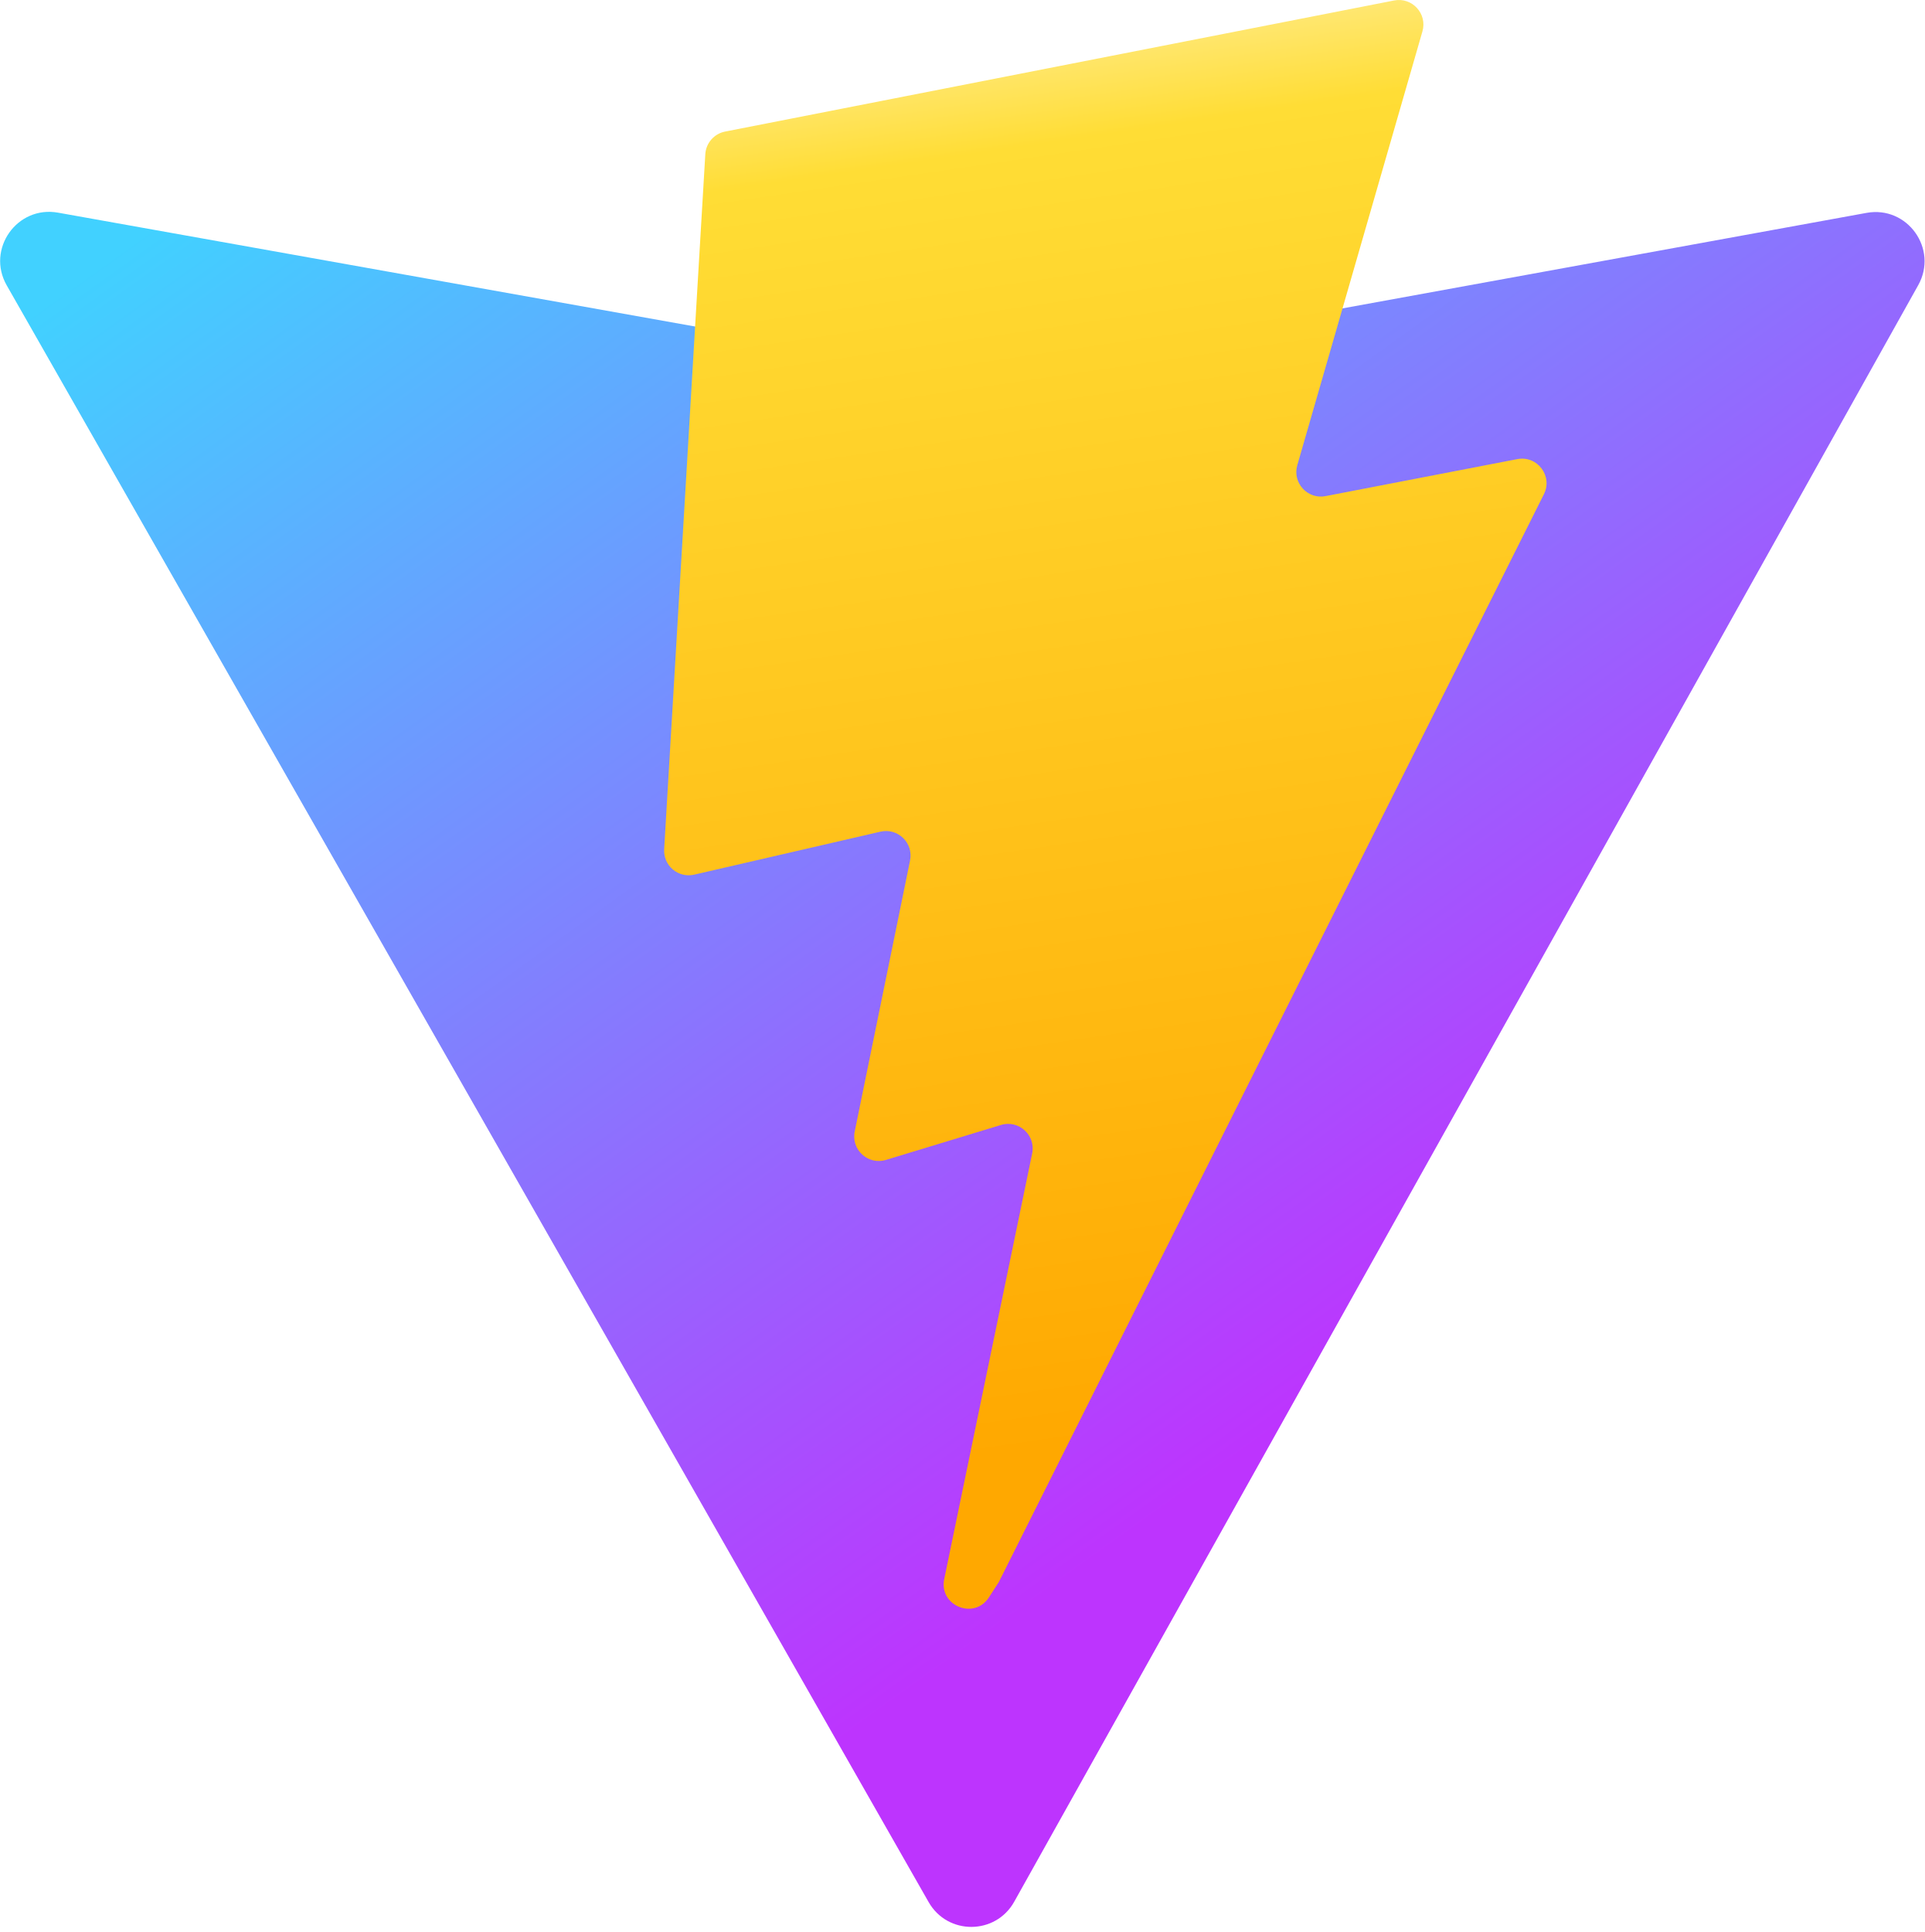
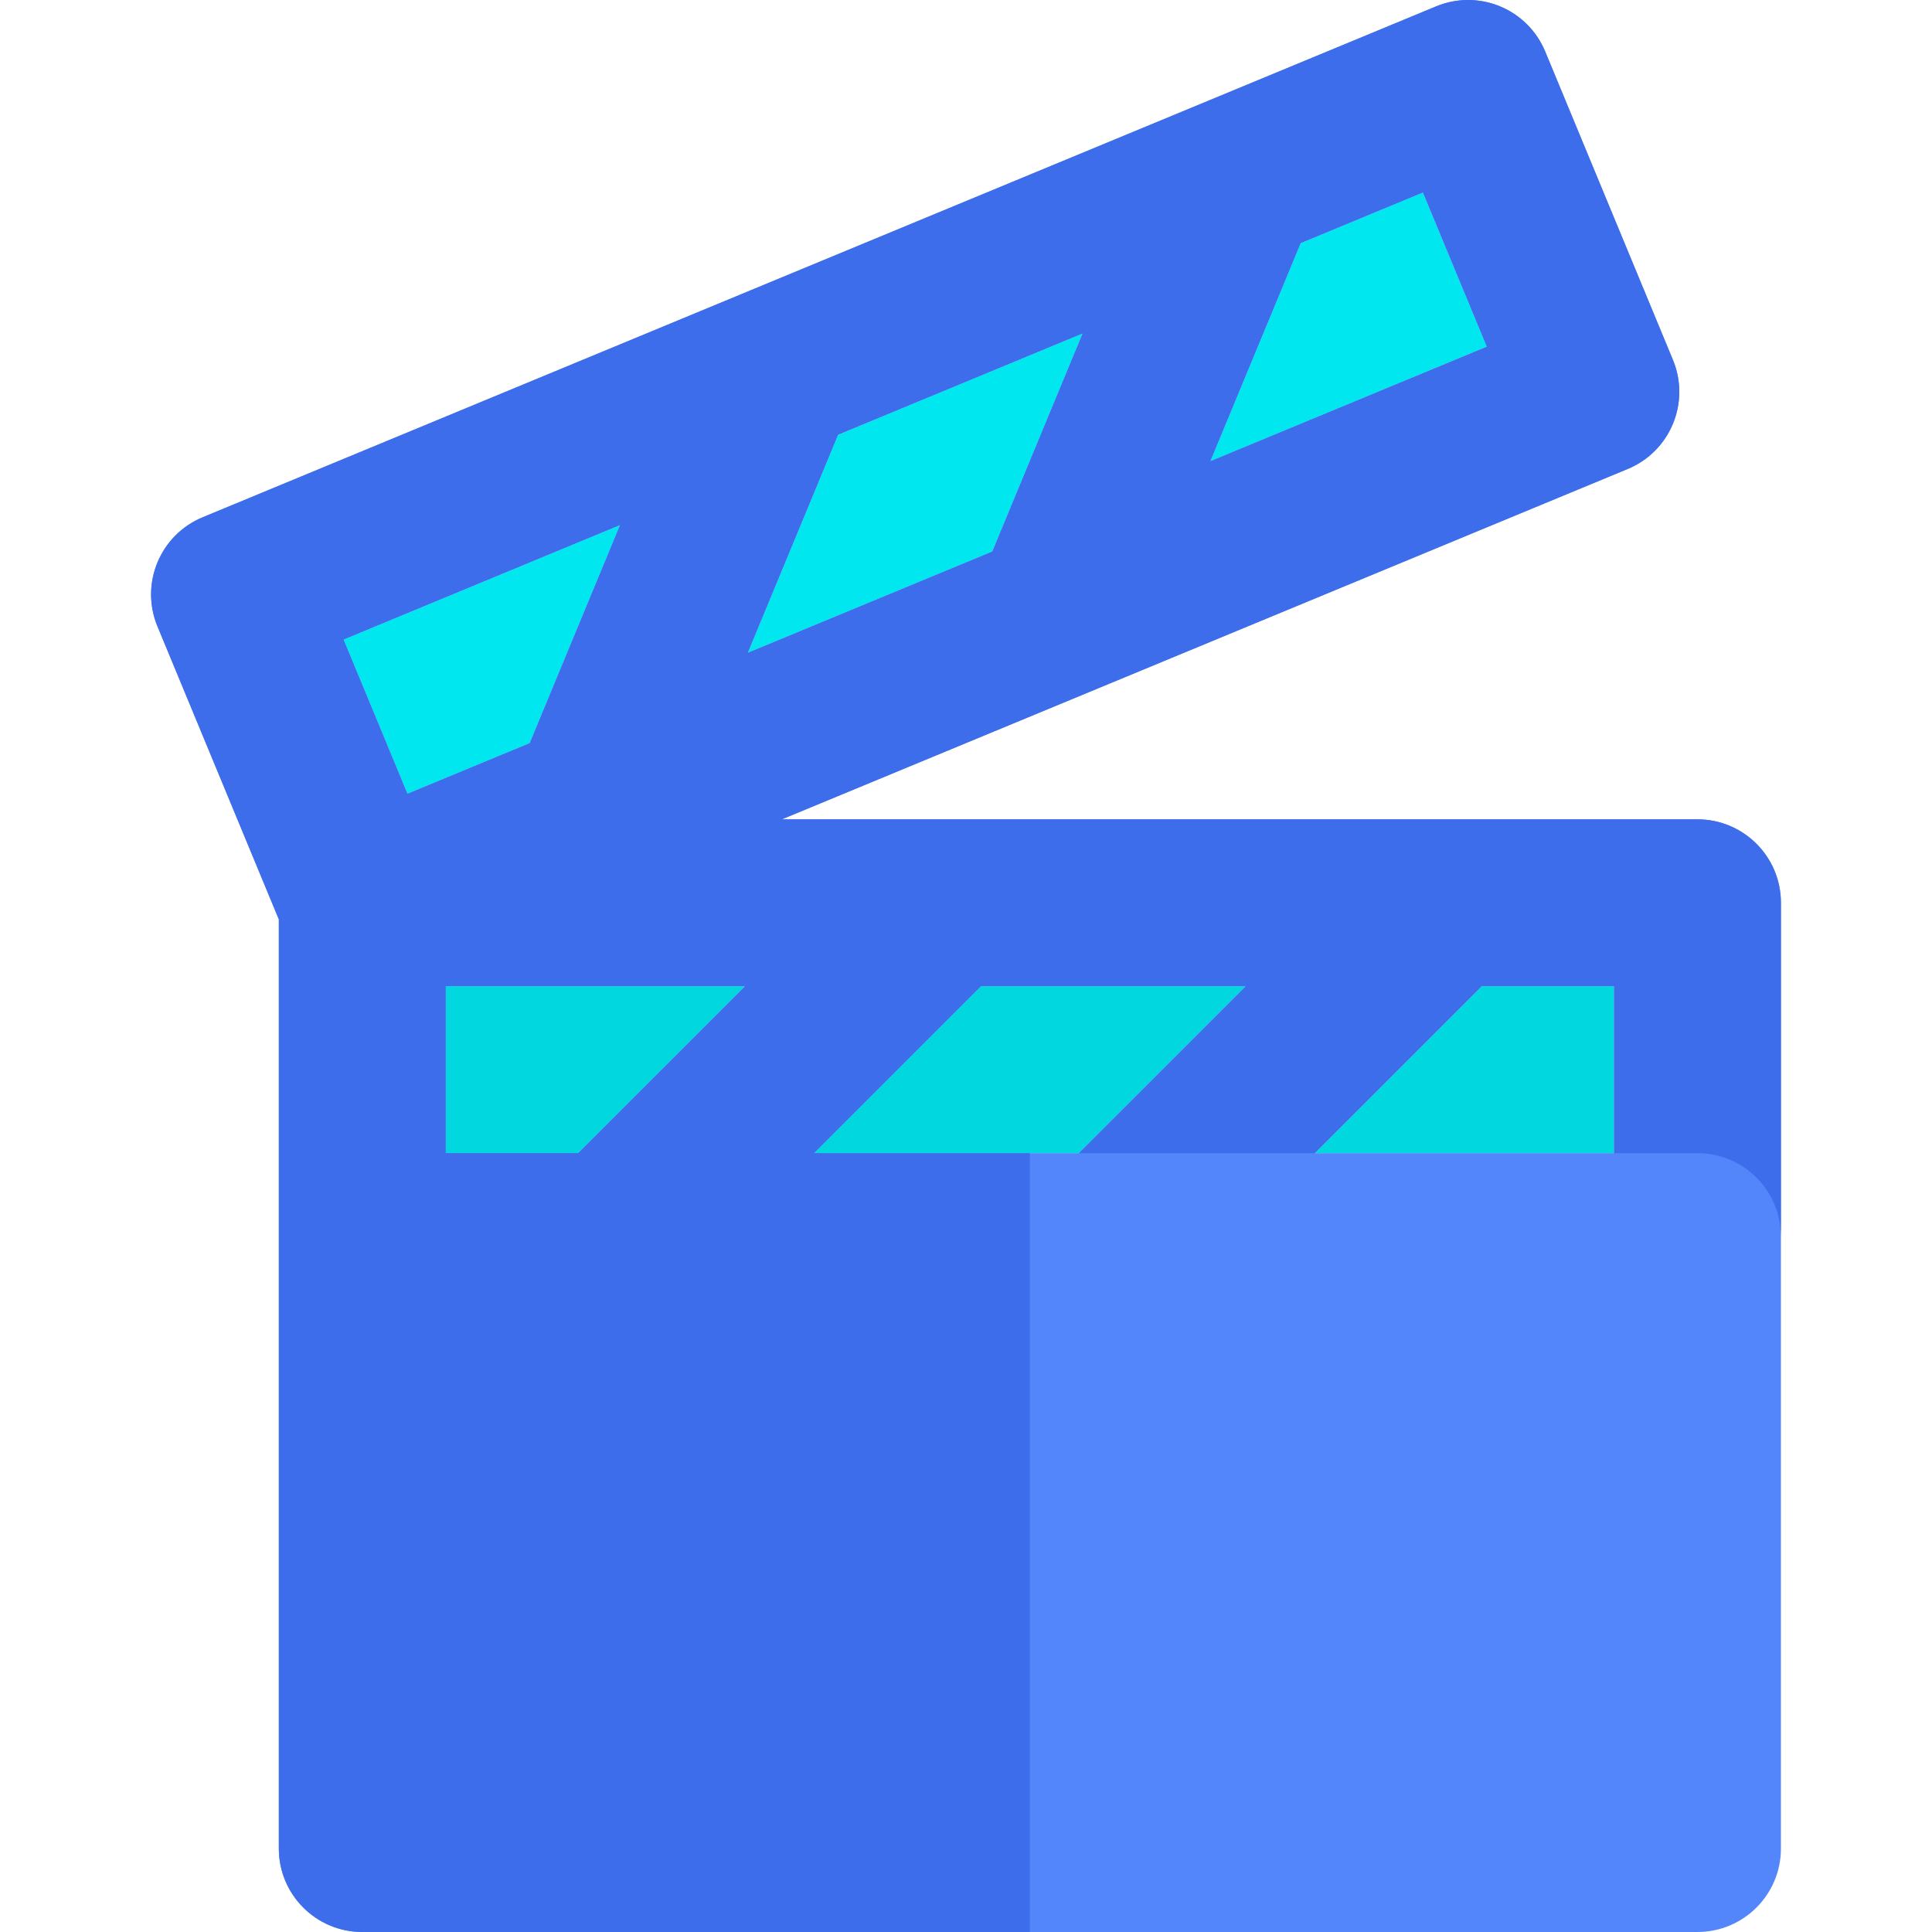
- <svg xmlns="http://www.w3.org/2000/svg" aria-hidden="true" role="img" class="iconify iconify--logos" width="31.88" height="32" preserveAspectRatio="xMidYMid meet" viewBox="0 0 256 257">
-   <defs>
-     <linearGradient id="IconifyId1813088fe1fbc01fb466" x1="-.828%" x2="57.636%" y1="7.652%" y2="78.411%">
-       <stop offset="0%" stop-color="#41D1FF" />
-       <stop offset="100%" stop-color="#BD34FE" />
-     </linearGradient>
-     <linearGradient id="IconifyId1813088fe1fbc01fb467" x1="43.376%" x2="50.316%" y1="2.242%" y2="89.03%">
-       <stop offset="0%" stop-color="#FFEA83" />
-       <stop offset="8.333%" stop-color="#FFDD35" />
-       <stop offset="100%" stop-color="#FFA800" />
-     </linearGradient>
-   </defs>
-   <path fill="url(#IconifyId1813088fe1fbc01fb466)" d="M255.153 37.938L134.897 252.976c-2.483 4.44-8.862 4.466-11.382.048L.875 37.958c-2.746-4.814 1.371-10.646 6.827-9.67l120.385 21.517a6.537 6.537 0 0 0 2.322-.004l117.867-21.483c5.438-.991 9.574 4.796 6.877 9.62Z" />
-   <path fill="url(#IconifyId1813088fe1fbc01fb467)" d="M185.432.063L96.44 17.501a3.268 3.268 0 0 0-2.634 3.014l-5.474 92.456a3.268 3.268 0 0 0 3.997 3.378l24.777-5.718c2.318-.535 4.413 1.507 3.936 3.838l-7.361 36.047c-.495 2.426 1.782 4.5 4.151 3.78l15.304-4.649c2.372-.72 4.652 1.36 4.15 3.788l-11.698 56.621c-.732 3.542 3.979 5.473 5.943 2.437l1.313-2.028l72.516-144.72c1.215-2.423-.88-5.186-3.54-4.672l-25.505 4.922c-2.396.462-4.435-1.77-3.759-4.114l16.646-57.705c.677-2.35-1.37-4.583-3.769-4.113Z" />
+ <svg xmlns="http://www.w3.org/2000/svg" height="200px" width="200px" version="1.1" id="Layer_1" viewBox="0 0 512.001 512.001" xml:space="preserve" fill="#000000">
+   <g id="SVGRepo_bgCarrier" stroke-width="0" />
+   <g id="SVGRepo_tracerCarrier" stroke-linecap="round" stroke-linejoin="round" />
+   <g id="SVGRepo_iconCarrier">
+     <path style="fill:#5286FA;" d="M449.848,217.135H207.19l224.186-92.86c11.283-4.675,16.642-17.611,11.969-28.895l-33.852-81.728 c-2.244-5.42-6.549-9.725-11.969-11.969c-5.42-2.244-11.507-2.244-16.925,0L53.696,137.091 c-11.283,4.675-16.642,17.611-11.969,28.895l32.168,77.664v84.06v162.176c0,12.213,9.902,22.115,22.115,22.115h176.919h176.919 c12.213,0,22.115-9.902,22.115-22.115V327.71v-88.459C471.963,227.035,462.061,217.135,449.848,217.135z M344.695,64.429 l32.398-13.421l16.925,40.864l-73.261,30.346L344.695,64.429z M91.053,169.49l73.262-30.346l-23.937,57.789l-32.4,13.419 L91.053,169.49z M153.195,305.594h-35.07v-44.23h79.299L153.195,305.594z M222.106,115.207l64.799-26.842l-23.936,57.789 l-64.801,26.842L222.106,115.207z M272.929,305.594h-57.185l44.23-44.23h70.139l-44.23,44.23H272.929z M348.433,305.594l44.23-44.23 h35.07v44.23H348.433z" />
+     <g>
+       <polygon style="fill:#00D7DF;" points="392.663,261.364 348.433,305.594 427.733,305.594 427.733,261.364 " />
+       <polygon style="fill:#00D7DF;" points="215.744,305.594 272.929,305.594 285.884,305.594 330.113,261.364 259.974,261.364 " />
+       <polygon style="fill:#00D7DF;" points="118.125,305.594 153.195,305.594 197.424,261.364 118.125,261.364 " />
+     </g>
+     <g>
+       <polygon style="fill:#00E7F0;" points="286.906,88.366 222.106,115.207 198.167,172.996 262.968,146.155 " />
+       <polygon style="fill:#00E7F0;" points="164.316,139.144 91.053,169.49 107.979,210.354 140.378,196.933 " />
+       <polygon style="fill:#00E7F0;" points="377.093,51.009 344.695,64.429 320.757,122.219 394.018,91.873 " />
+     </g>
+     <path style="fill:#3D6DEB;" d="M449.848,217.135H207.19l224.184-92.86c11.283-4.675,16.642-17.611,11.969-28.895l-33.85-81.728 c-2.244-5.42-6.549-9.725-11.969-11.969c-5.42-2.244-11.507-2.244-16.925,0L53.696,137.091 c-11.283,4.675-16.642,17.611-11.969,28.895l32.168,77.664v84.06v162.176c0,12.213,9.902,22.115,22.115,22.115h176.919v-22.115 v-22.115V349.825v-22.107c0-0.001,0-0.004,0-0.007s0-0.004,0-0.007v-22.107h-57.185l44.23-44.23h70.139l-44.23,44.23h31.275h31.275 l44.23-44.23h35.07v44.23h22.115c12.213,0,22.115,9.902,22.115,22.115v-88.459C471.963,227.035,462.061,217.135,449.848,217.135z M320.757,122.219l23.937-57.789l32.398-13.421l16.925,40.864L320.757,122.219z M262.968,146.155l-64.801,26.842l23.937-57.789 l64.799-26.842L262.968,146.155z M140.378,196.933l-32.4,13.419l-16.925-40.864l73.262-30.346L140.378,196.933z M118.125,305.594 v-44.23h79.299l-44.23,44.23H118.125z" />
+   </g>
</svg>
